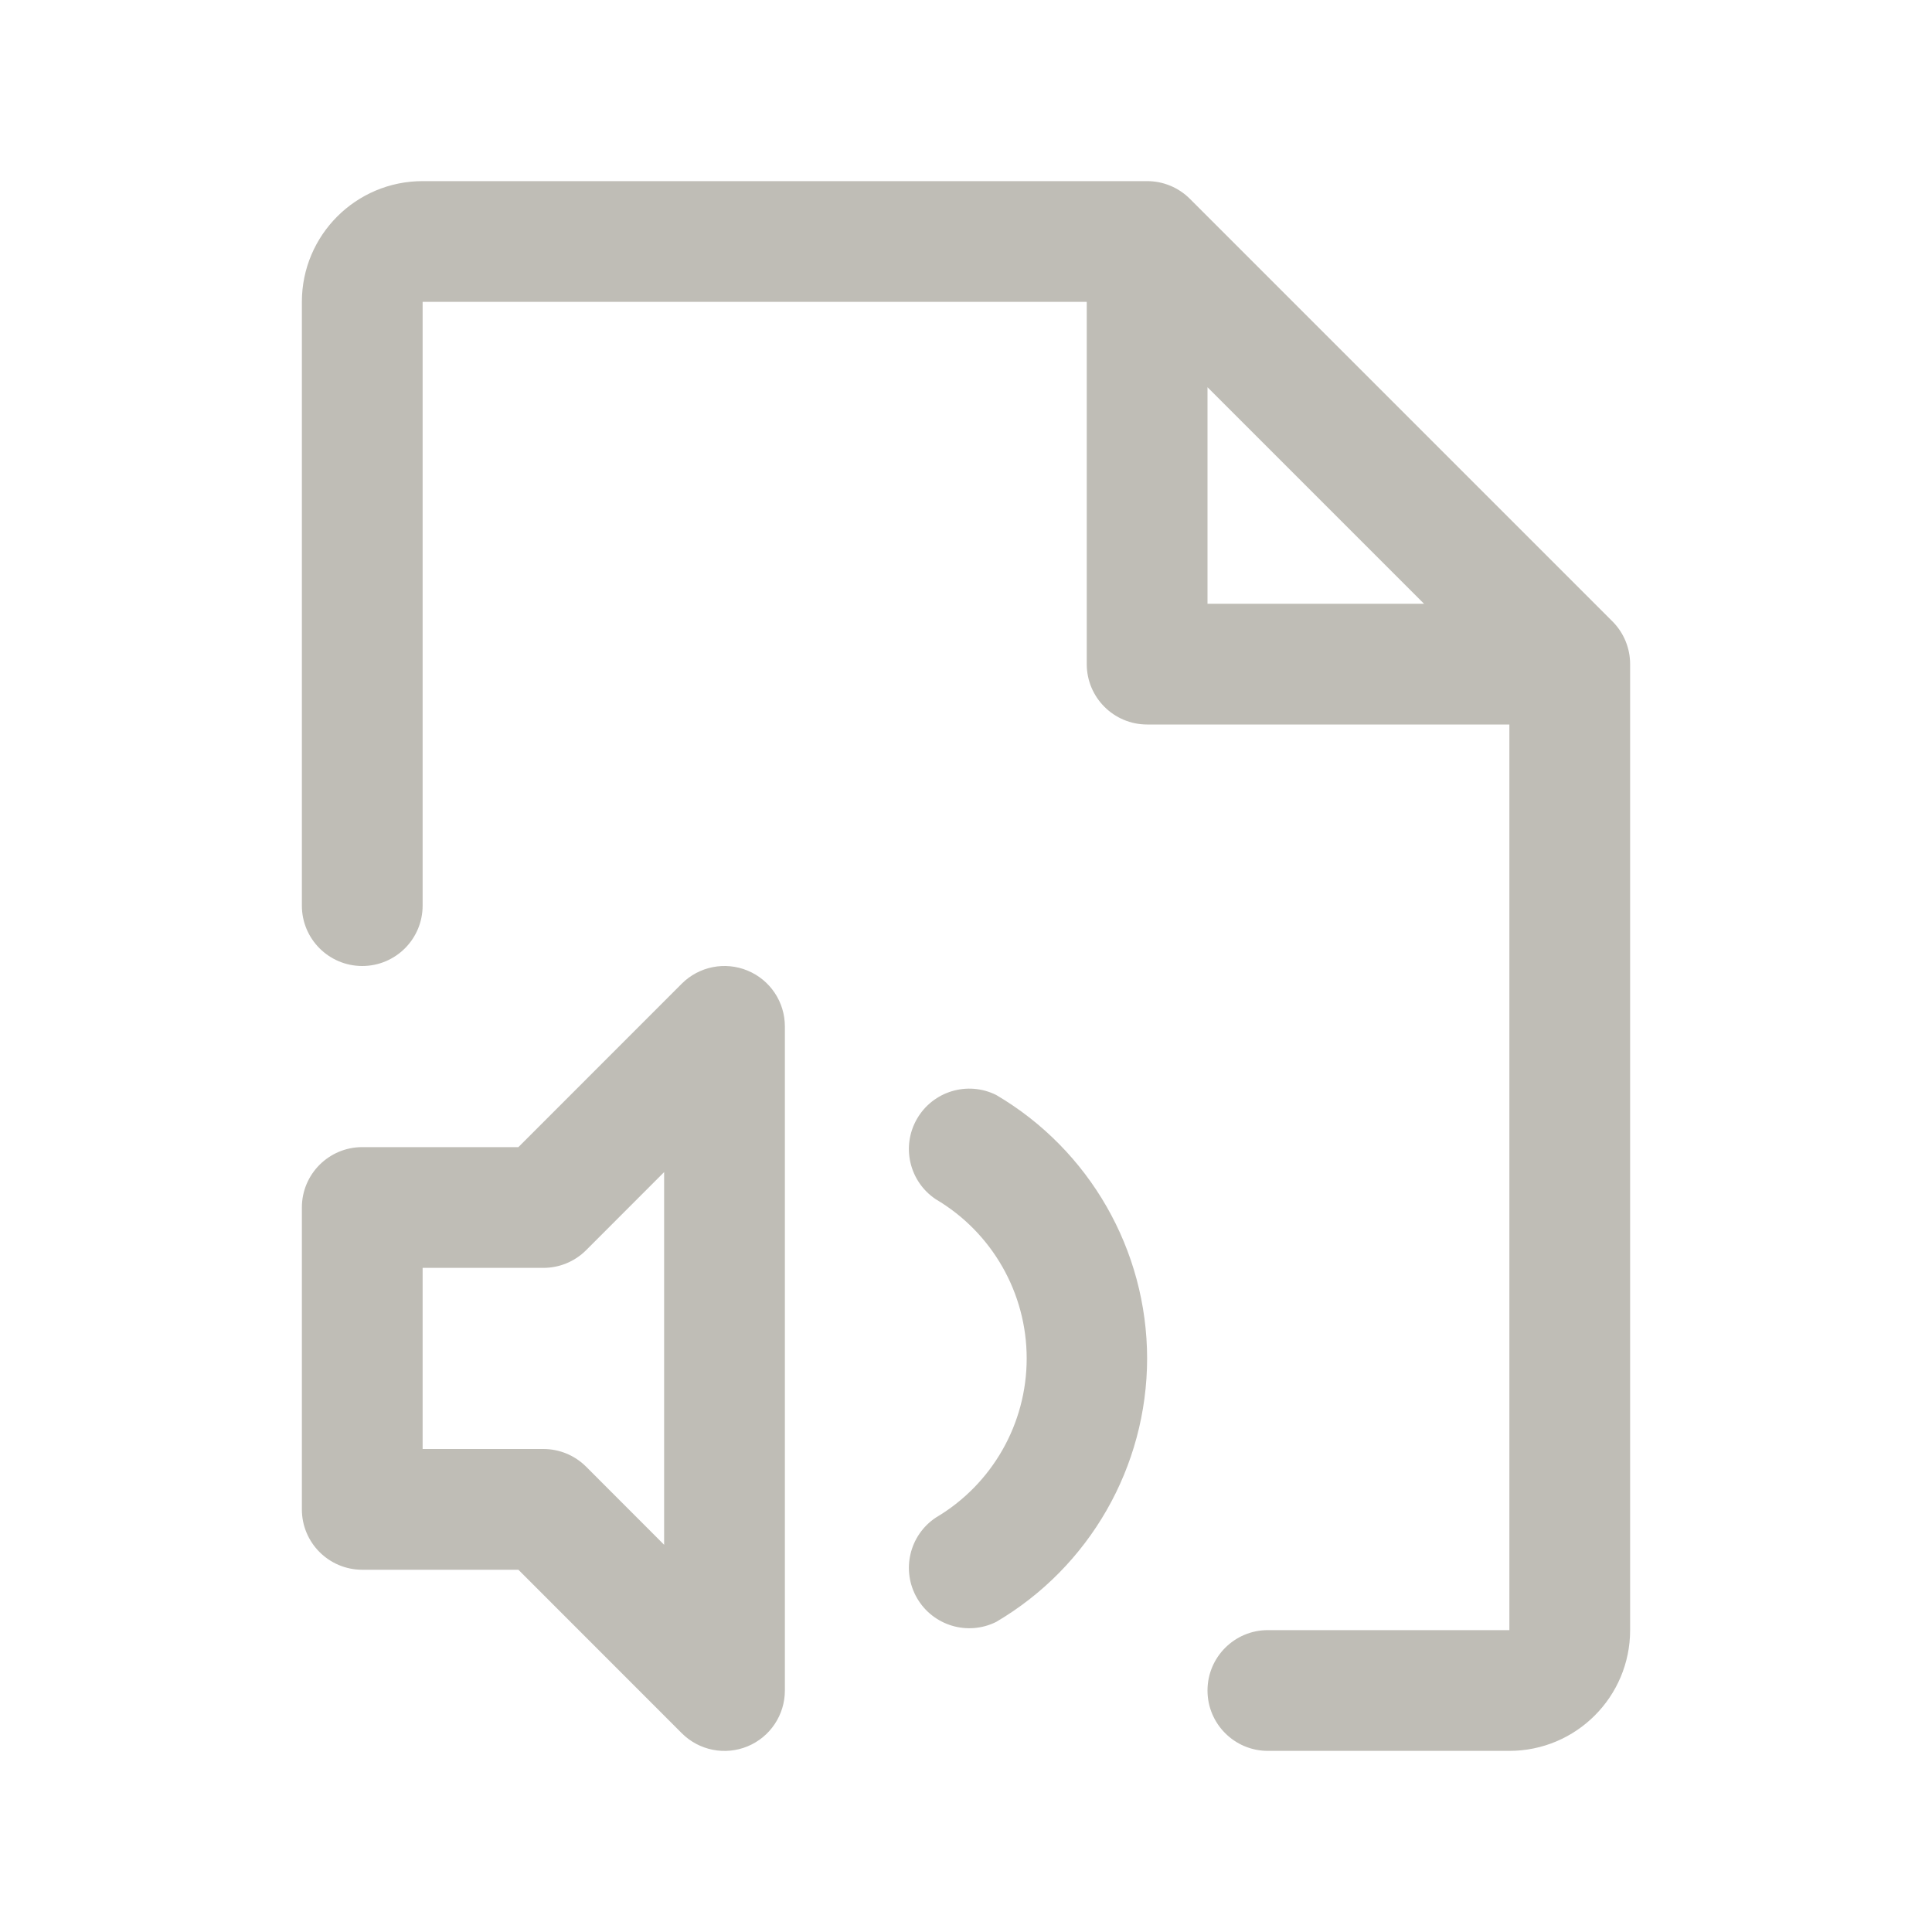
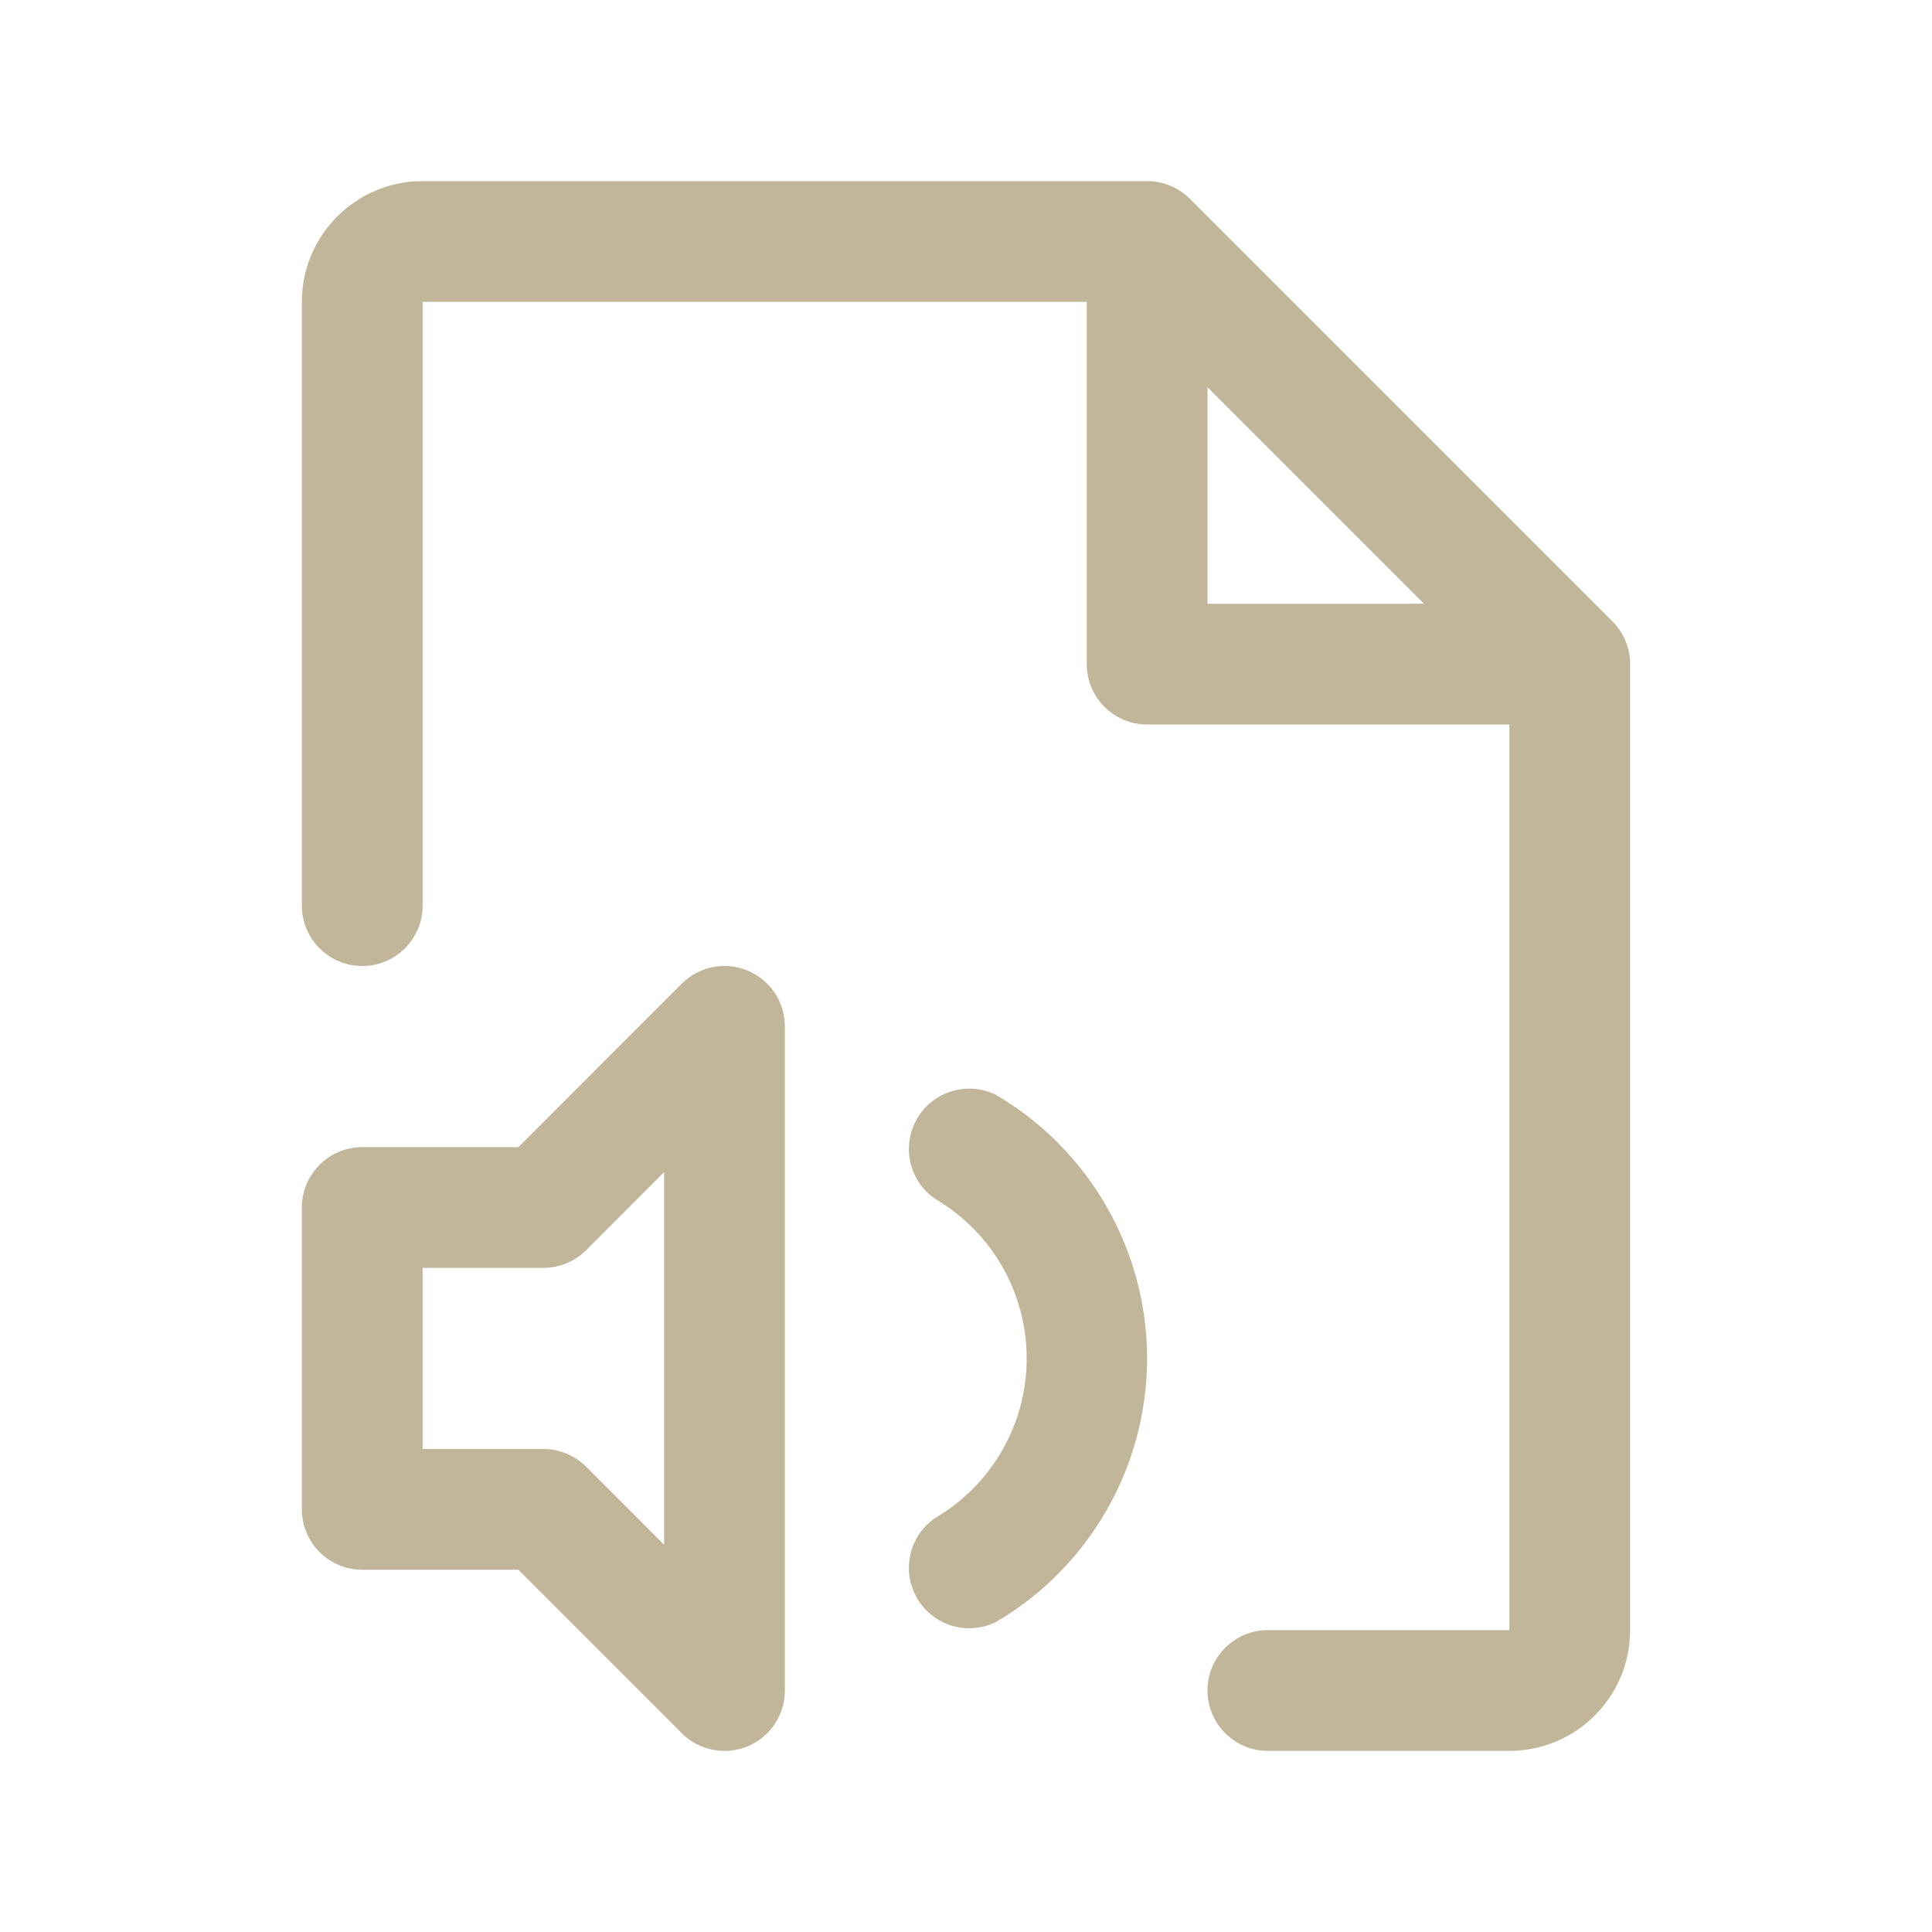
- <svg xmlns="http://www.w3.org/2000/svg" width="32" height="32" fill="#bfbdb6" viewBox="0 0 256 256">
+ <svg xmlns="http://www.w3.org/2000/svg" width="32" height="32" fill="#c2b69a" viewBox="0 0 256 256">
  <path d="M99.06,128.61a8,8,0,0,0-8.72,1.73L68.69,152H48a8,8,0,0,0-8,8v40a8,8,0,0,0,8,8H68.69l21.65,21.66A8,8,0,0,0,104,224V136A8,8,0,0,0,99.06,128.61ZM88,204.69,77.66,194.34A8,8,0,0,0,72,192H56V168H72a8,8,0,0,0,5.66-2.34L88,155.31ZM152,180a40.55,40.55,0,0,1-20,34.91A8,8,0,0,1,124,201.09a24.49,24.49,0,0,0,0-42.18A8,8,0,0,1,132,145.09,40.55,40.55,0,0,1,152,180Zm61.66-97.66-56-56A8,8,0,0,0,152,24H56A16,16,0,0,0,40,40v80a8,8,0,0,0,16,0V40h88V88a8,8,0,0,0,8,8h48V216H168a8,8,0,0,0,0,16h32a16,16,0,0,0,16-16V88A8,8,0,0,0,213.66,82.34ZM160,51.31,188.69,80H160Z" />
</svg>
